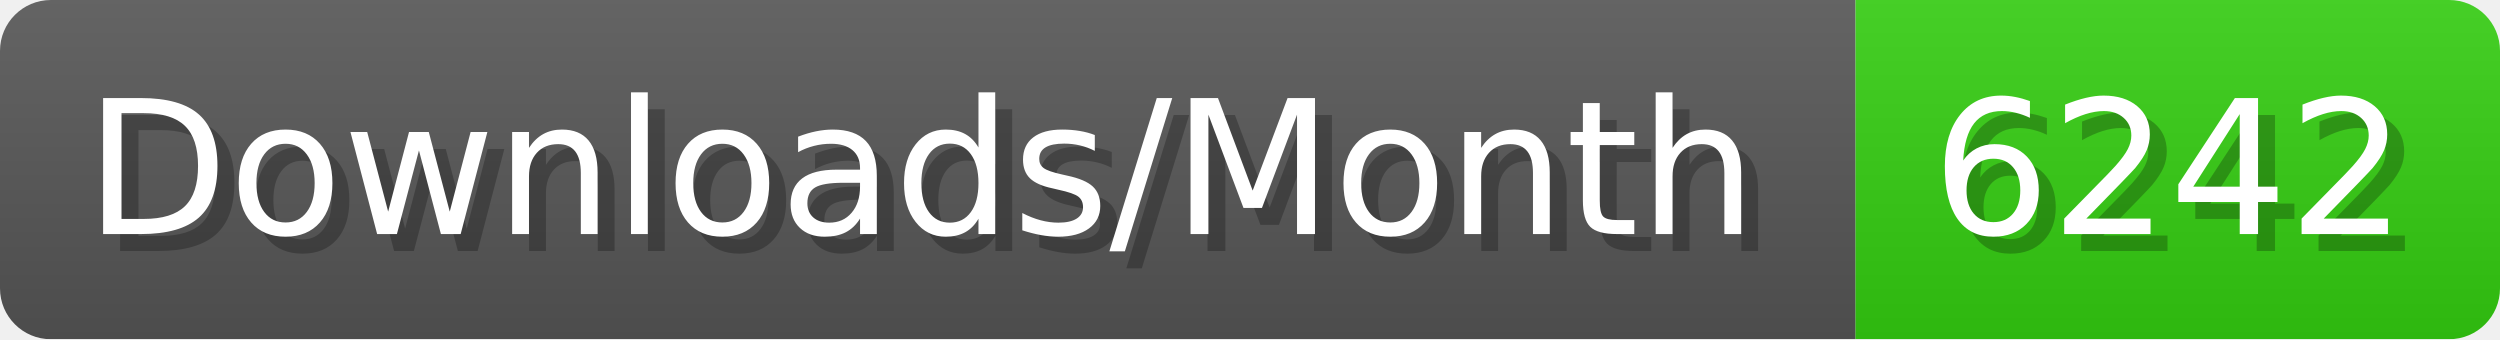
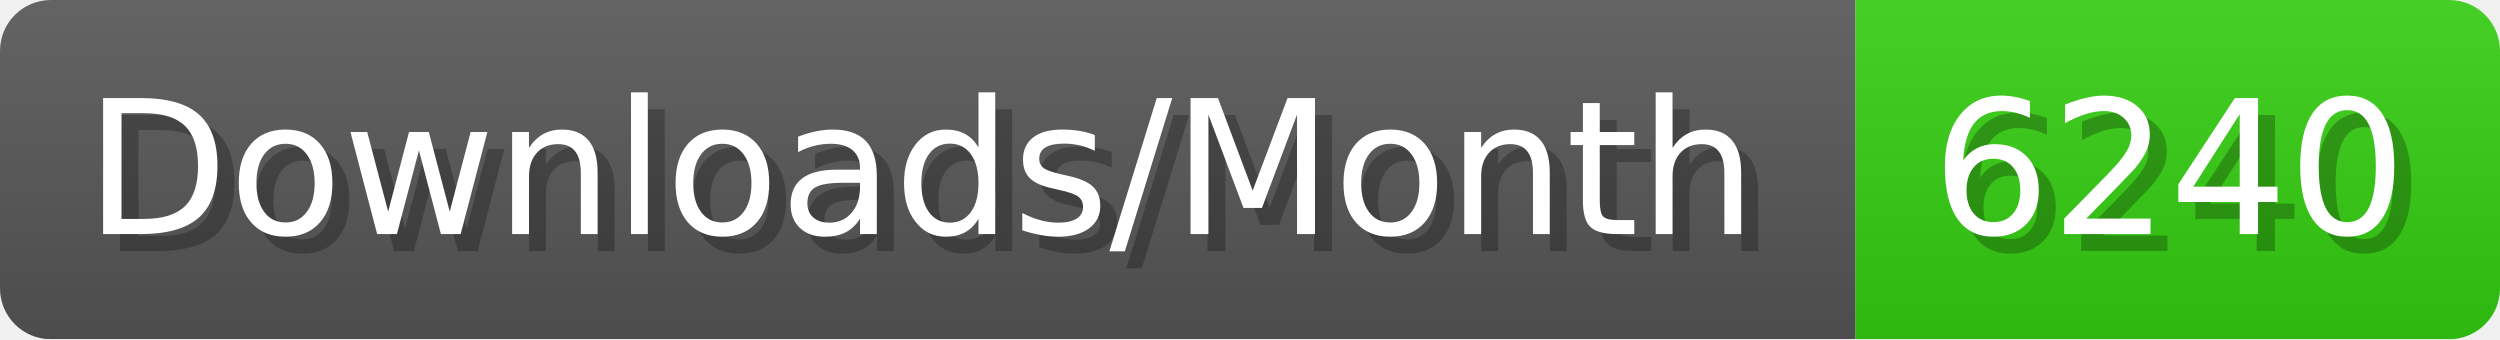
- <svg xmlns="http://www.w3.org/2000/svg" width="147.4" height="20" viewBox="0 0 1474 200" role="img" aria-label="Downloads/Month: 6242">
+ <svg xmlns="http://www.w3.org/2000/svg" width="147.4" height="20" viewBox="0 0 1474 200" role="img" aria-label="Downloads/Month: 6240">
  <linearGradient id="YlXUI" x2="0" y2="100%">
    <stop offset="0" stop-opacity=".1" stop-color="#EEE" />
    <stop offset="1" stop-opacity=".1" />
  </linearGradient>
  <mask id="JHhop">
    <rect width="1474" height="200" rx="30" fill="#FFF" />
  </mask>
  <g mask="url(#JHhop)">
    <rect width="1094" height="200" fill="#555" />
    <rect width="380" height="200" fill="#3C1" x="1094" />
    <rect width="1474" height="200" fill="url(#YlXUI)" />
  </g>
  <g aria-hidden="true" fill="#fff" text-anchor="start" font-family="Verdana,DejaVu Sans,sans-serif" font-size="110">
    <text x="60" y="148" textLength="994" fill="#000" opacity="0.25">Downloads/Month</text>
    <text x="50" y="138" textLength="994">Downloads/Month</text>
-     <text x="1149" y="148" textLength="280" fill="#000" opacity="0.25">6242</text>
-     <text x="1139" y="138" textLength="280">6242</text>
+     <text x="1149" y="148" textLength="280" fill="#000" opacity="0.25">6240</text>
+     <text x="1139" y="138" textLength="280">6240</text>
  </g>
</svg>
